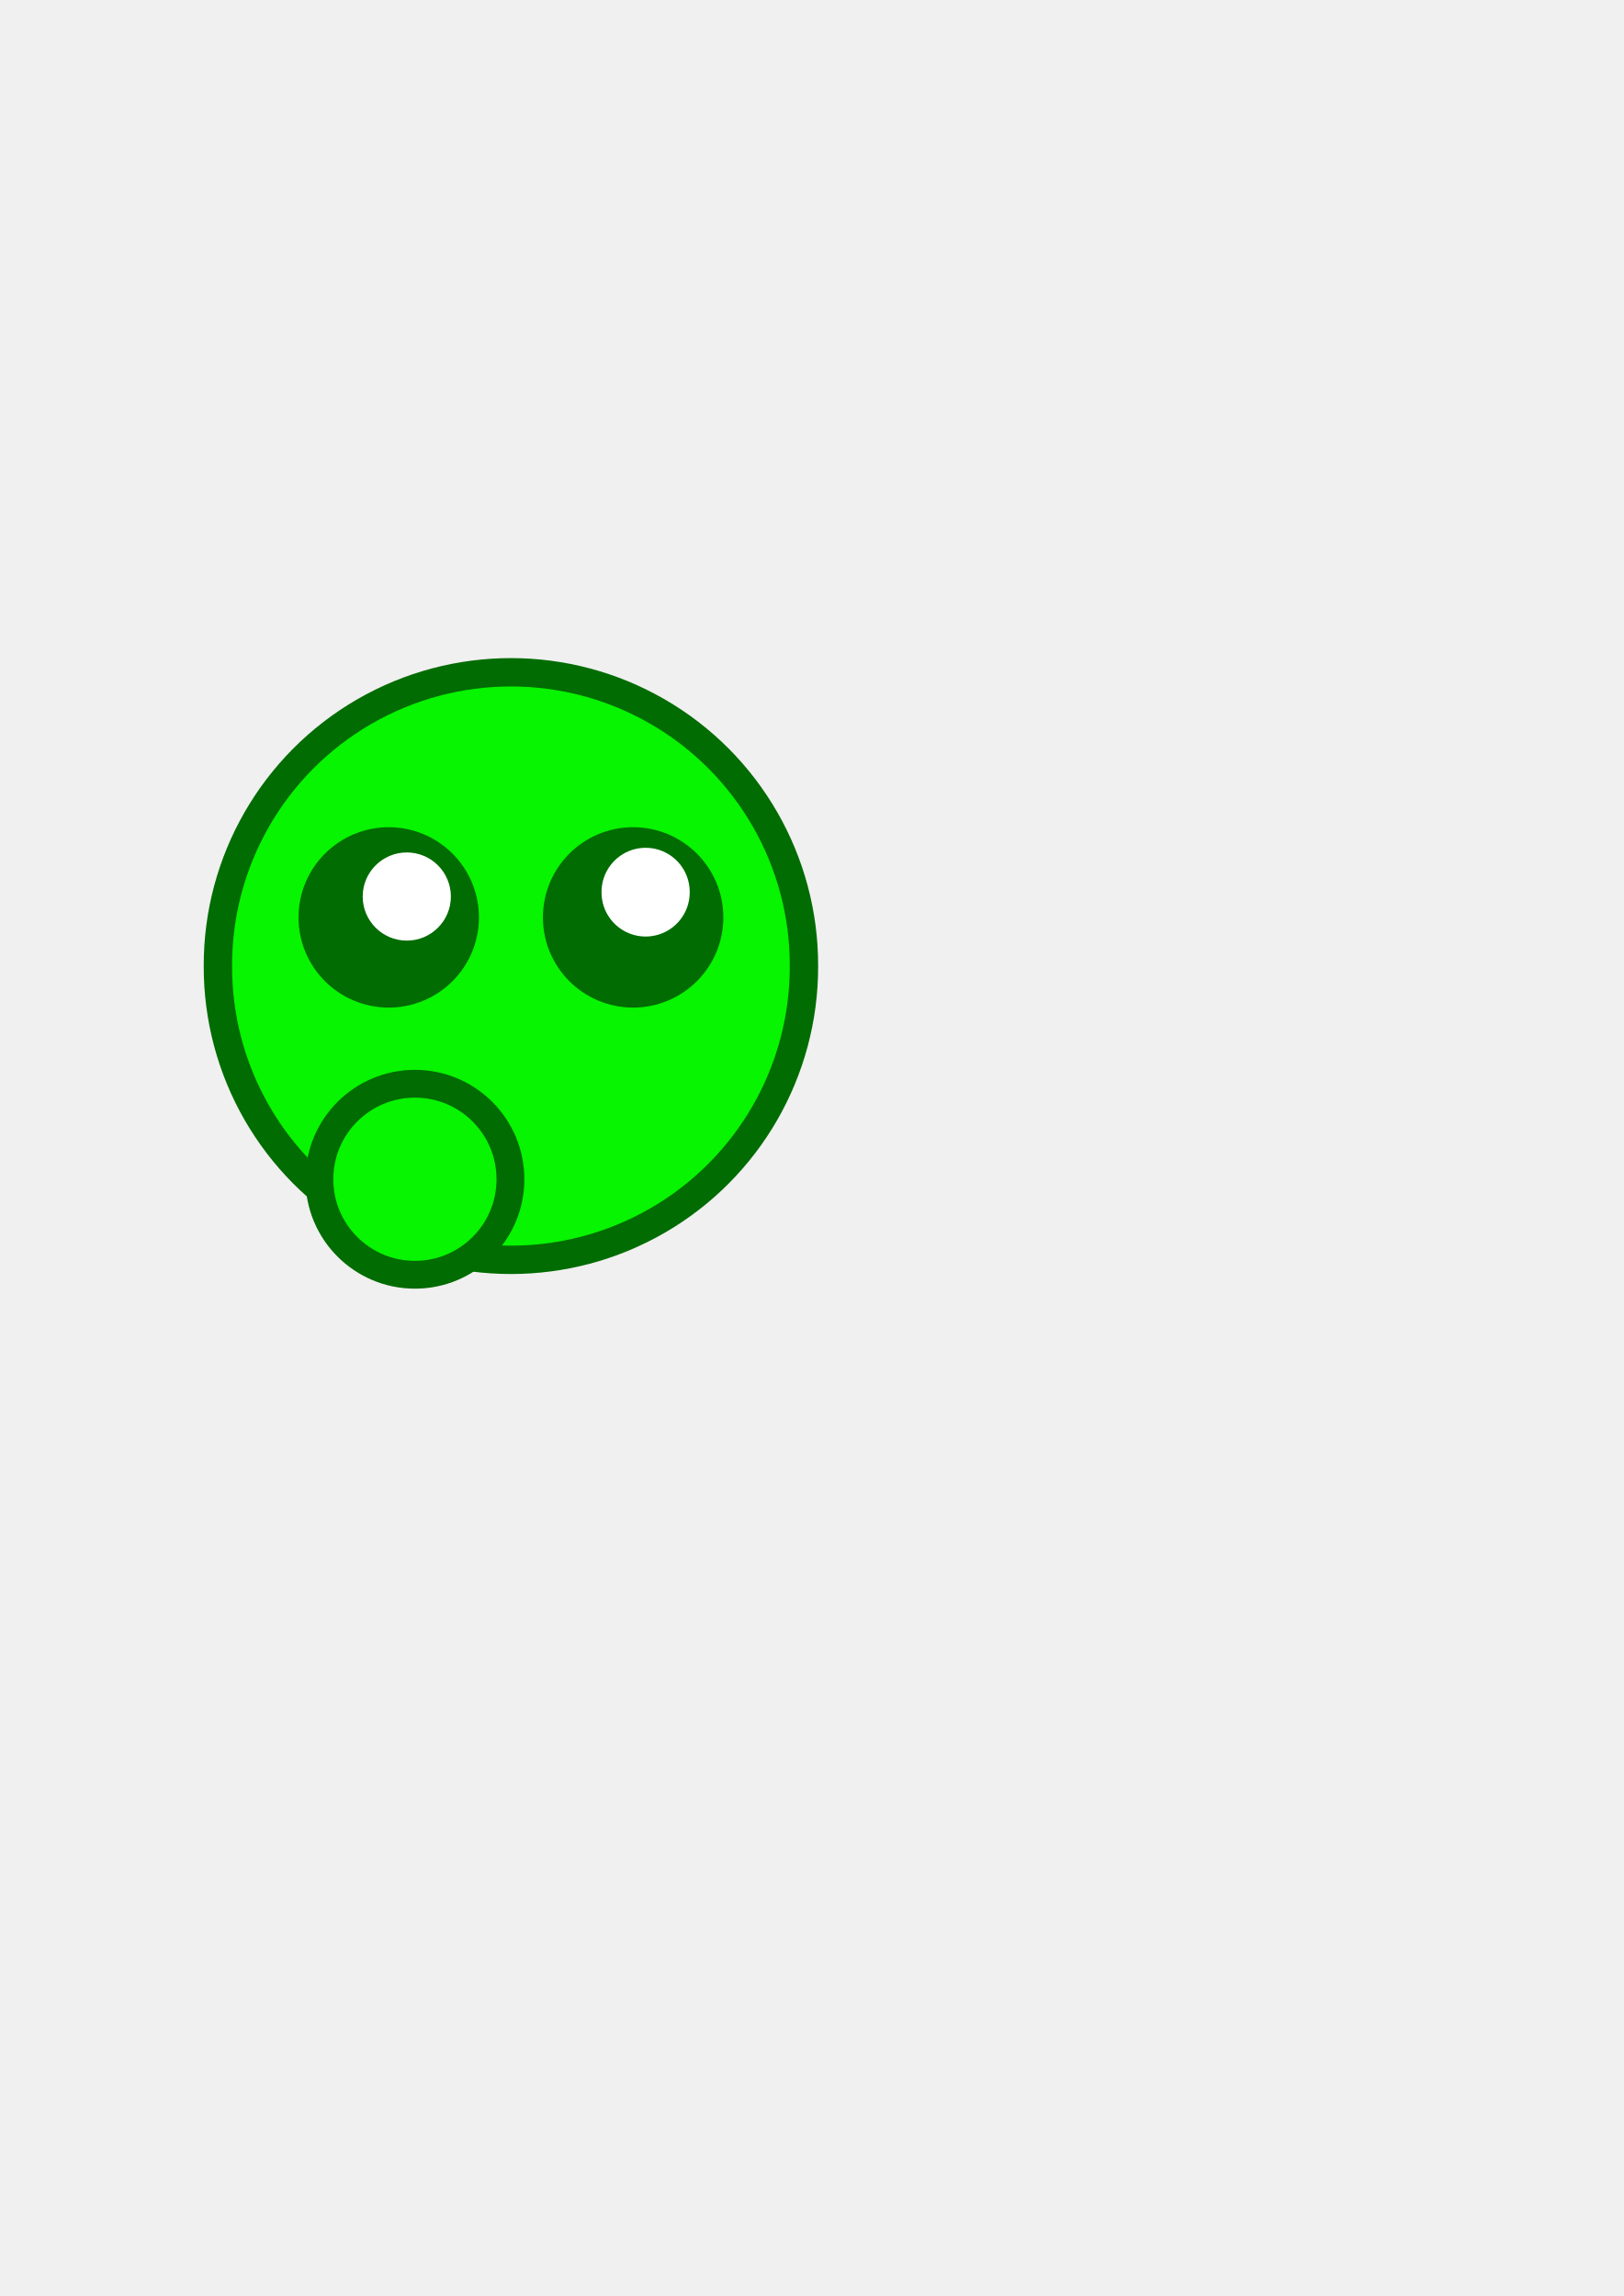
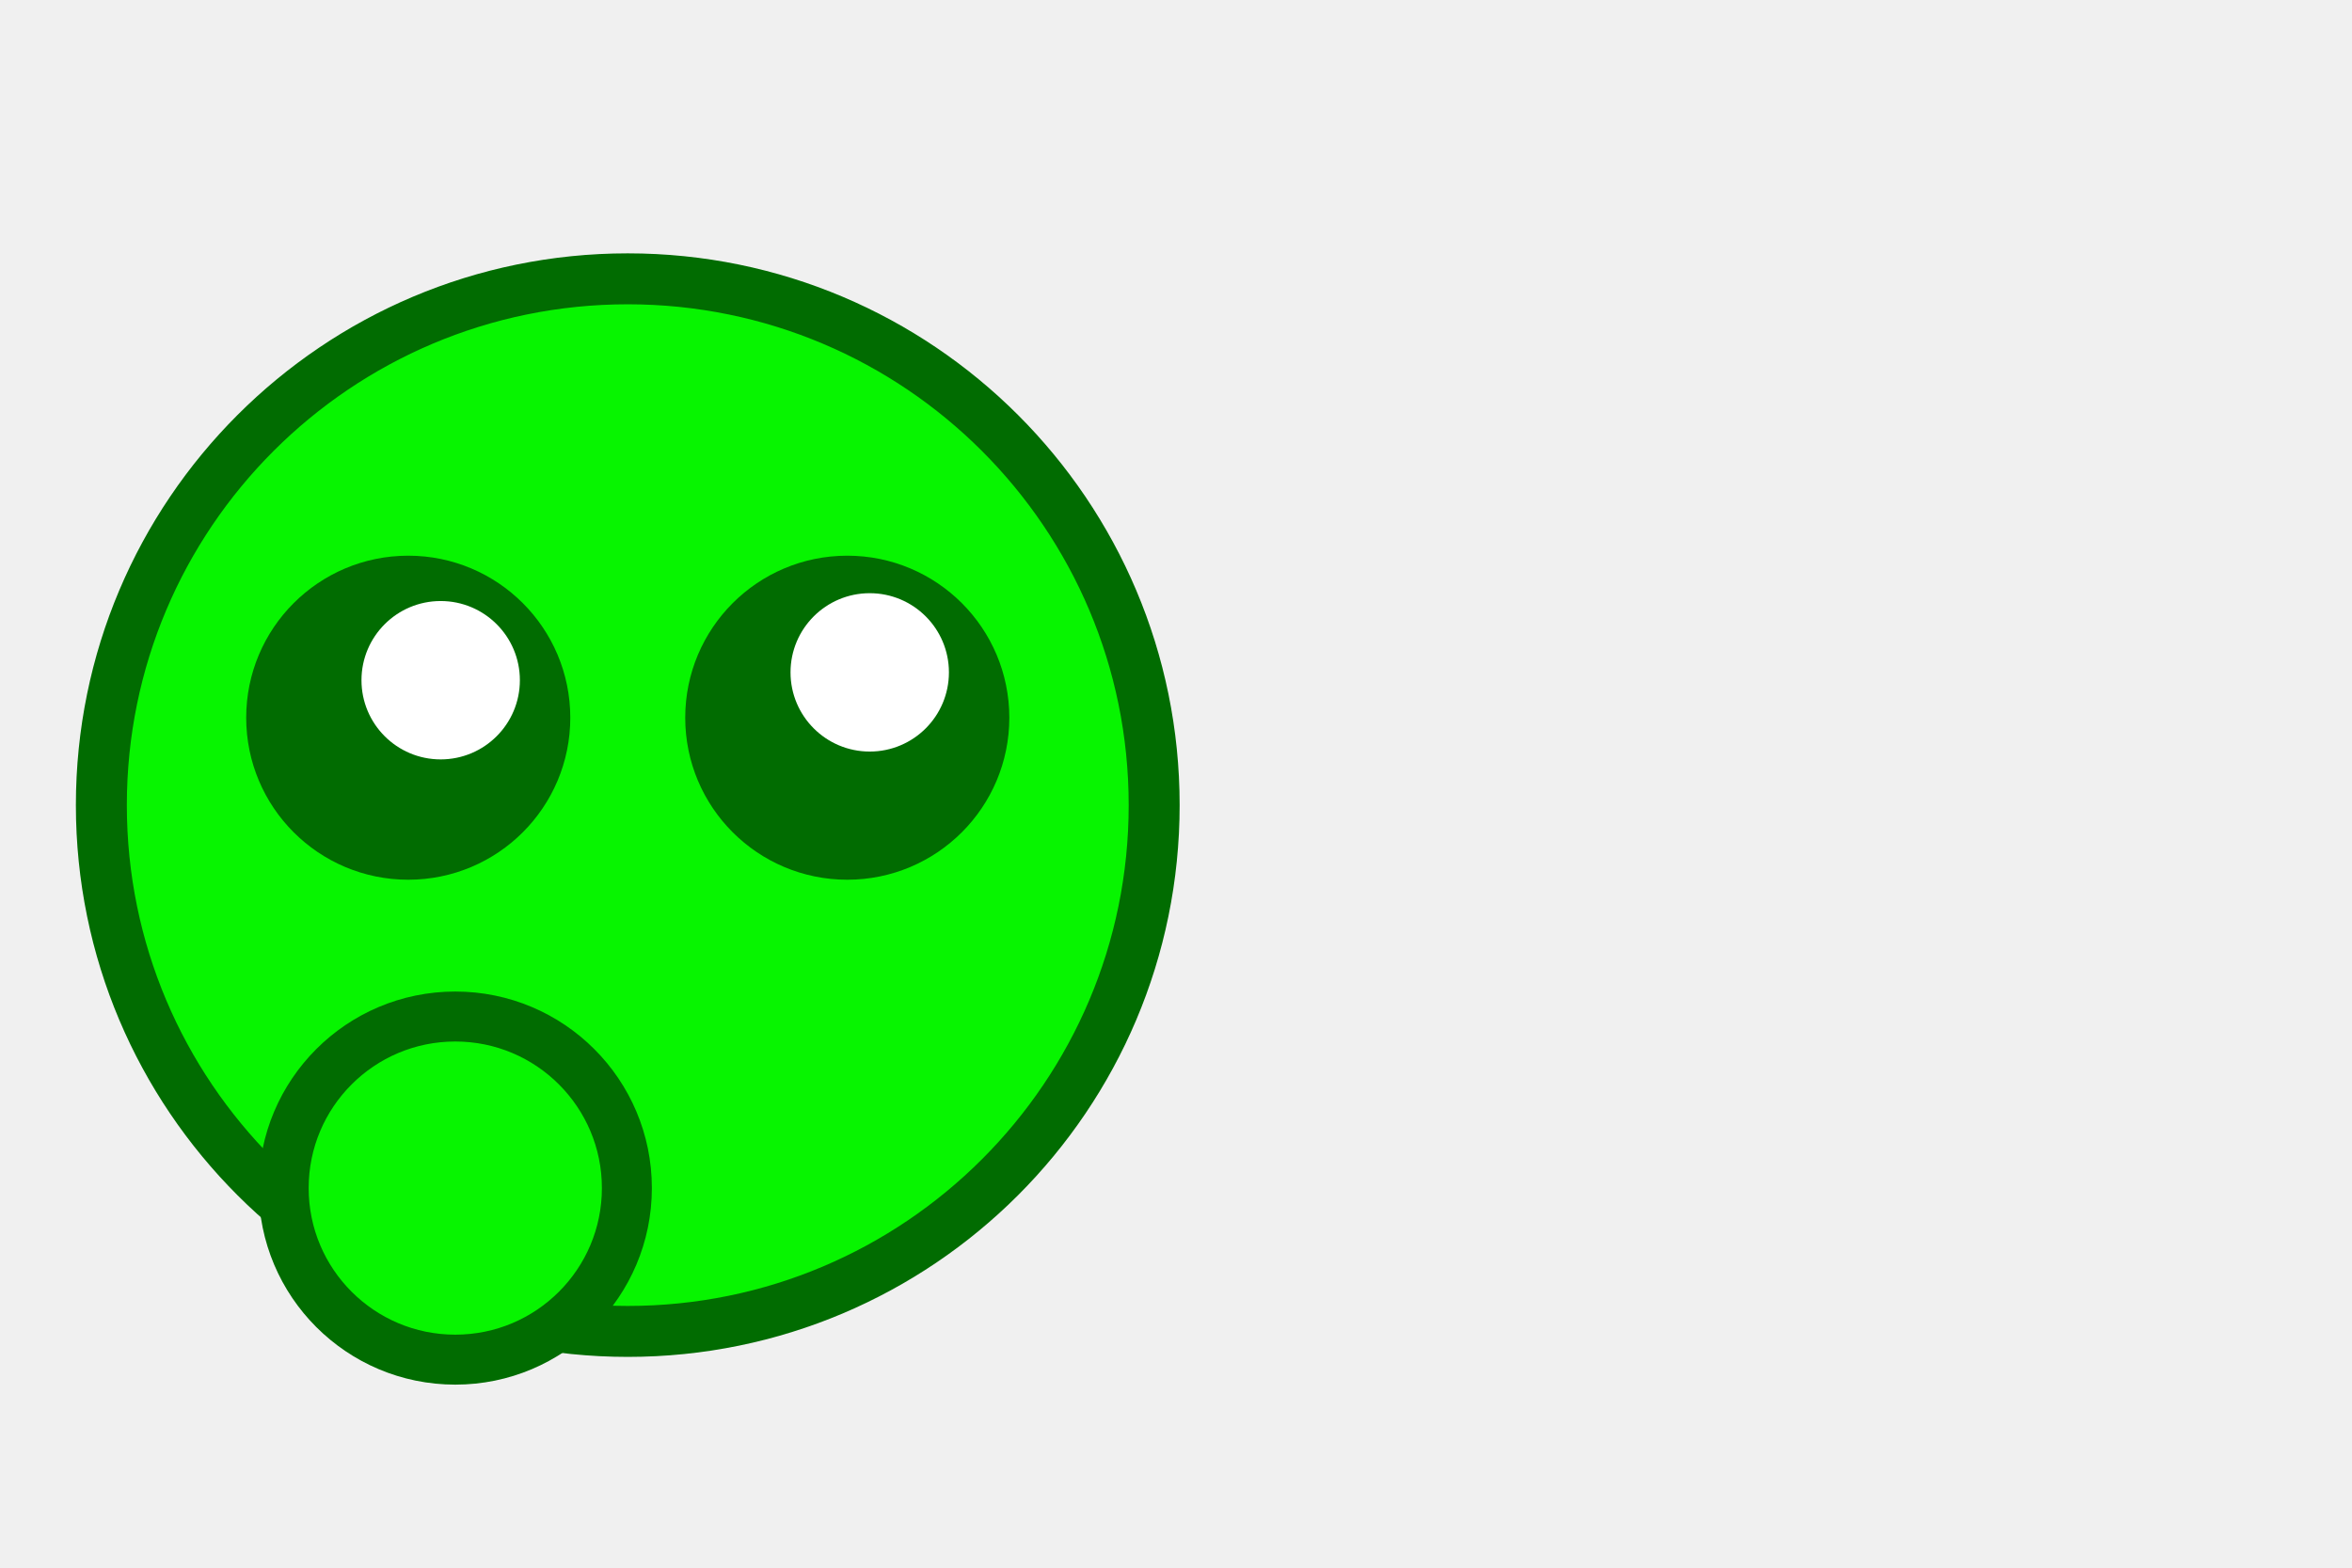
- <svg xmlns="http://www.w3.org/2000/svg" width="744.094" height="1052.362" id="svg2" version="1.1">
+ <svg xmlns="http://www.w3.org/2000/svg" width="600" height="400" id="svg2" version="1.1">
  <defs id="defs4" />
-   <g id="layer1">
-     <path style="fill:#07f500;fill-opacity:1;fill-rule:nonzero;stroke:#016c01;stroke-width:13;stroke-linecap:round;stroke-linejoin:miter;stroke-miterlimit:4;stroke-opacity:1;stroke-dasharray:none;stroke-dashoffset:0" id="path2985" d="m 531.429,343.791 a 134.286,134.286 0 1 1 -268.571,0 134.286,134.286 0 1 1 268.571,0 z" transform="translate(-163,99)" />
-     <g id="g3813" transform="translate(-157,99)">
-       <path transform="matrix(0.3259834,0,0,0.3259834,217.6809,329.4349)" style="fill:#07f500;fill-opacity:1;fill-rule:nonzero;stroke:#016c01;stroke-width:39.112;stroke-linecap:round;stroke-linejoin:miter;stroke-miterlimit:4;stroke-opacity:1;stroke-dasharray:none;stroke-dashoffset:0" id="path3789" d="m 531.429,343.791 c 0,74.164 -60.122,134.286 -134.286,134.286 -74.164,0 -134.286,-60.122 -134.286,-134.286 0,-74.164 60.122,-134.286 134.286,-134.286 74.164,0 134.286,60.122 134.286,134.286 z" />
+   <g id="layer1" transform="translate(0,-652.3622)">
+     <g id="g2991" transform="translate(-74,415)">
+       <path transform="translate(-163,99)" d="m 531.429,343.791 c 0,74.164 -60.122,134.286 -134.286,134.286 -74.164,0 -134.286,-60.122 -134.286,-134.286 0,-74.164 60.122,-134.286 134.286,-134.286 74.164,0 134.286,60.122 134.286,134.286 z" id="path2985" style="fill:#07f500;fill-opacity:1;fill-rule:nonzero;stroke:#016c01;stroke-width:13;stroke-linecap:round;stroke-linejoin:miter;stroke-miterlimit:4;stroke-opacity:1;stroke-dasharray:none;stroke-dashoffset:0" />
+       <g transform="translate(-157,99)" id="g3813">
+         <path d="m 531.429,343.791 c 0,74.164 -60.122,134.286 -134.286,134.286 -74.164,0 -134.286,-60.122 -134.286,-134.286 0,-74.164 60.122,-134.286 134.286,-134.286 74.164,0 134.286,60.122 134.286,134.286 z" id="path3789" style="fill:#07f500;fill-opacity:1;fill-rule:nonzero;stroke:#016c01;stroke-width:39.112;stroke-linecap:round;stroke-linejoin:miter;stroke-miterlimit:4;stroke-opacity:1;stroke-dasharray:none;stroke-dashoffset:0" transform="matrix(0.3259834,0,0,0.3259834,217.6809,329.4349)" />
+       </g>
+       <g transform="translate(-166.1255,99)" id="g3839">
+         <path style="fill:#016c01;fill-opacity:1;fill-rule:nonzero;stroke:#016c01;stroke-width:13;stroke-linecap:round;stroke-linejoin:miter;stroke-miterlimit:4;stroke-opacity:1;stroke-dasharray:none;stroke-dashoffset:0" id="path3763" d="m 391.429,332.362 c 0,15.78 -12.792,28.571 -28.571,28.571 -15.78,0 -28.571,-12.792 -28.571,-28.571 0,-15.78 12.792,-28.571 28.571,-28.571 15.78,0 28.571,12.792 28.571,28.571 z" transform="matrix(1.178731,0,0,1.178731,-83.44262,-70.27793)" />
+         <path style="fill:#ffffff;fill-opacity:1;fill-rule:nonzero;stroke:none" id="path3819" d="m 378.807,329.093 c 0,13.389 -10.854,24.244 -24.244,24.244 -13.389,0 -24.244,-10.854 -24.244,-24.244 0,-13.389 10.854,-24.244 24.244,-24.244 13.389,0 24.244,10.854 24.244,24.244 z" transform="matrix(0.8333333,0,0,-0.8333333,57.07362,586.1645)" />
+       </g>
+       <path style="fill:#016c01;fill-opacity:1;fill-rule:nonzero;stroke:#016c01;stroke-width:13;stroke-linecap:round;stroke-linejoin:miter;stroke-miterlimit:4;stroke-opacity:1;stroke-dasharray:none;stroke-dashoffset:0" id="path3847" d="m 391.429,332.362 c 0,15.78 -12.792,28.571 -28.571,28.571 -15.78,0 -28.571,-12.792 -28.571,-28.571 0,-15.78 12.792,-28.571 28.571,-28.571 15.78,0 28.571,12.792 28.571,28.571 z" transform="matrix(-1.178731,0,0,1.178731,717.8538,28.72207)" />
+       <path style="fill:#ffffff;fill-opacity:1;fill-rule:nonzero;stroke:none" id="path3849" d="m 378.807,329.093 c 0,13.389 -10.854,24.244 -24.244,24.244 -13.389,0 -24.244,-10.854 -24.244,-24.244 0,-13.389 10.854,-24.244 24.244,-24.244 13.389,0 24.244,10.854 24.244,24.244 z" transform="matrix(-0.8333333,0,0,-0.8333333,591.3376,683.1645)" />
    </g>
-     <g id="g3839" transform="translate(-166.1255,99)">
-       <path transform="matrix(1.178731,0,0,1.178731,-83.44262,-70.27793)" d="m 391.429,332.362 c 0,15.78 -12.792,28.571 -28.571,28.571 -15.78,0 -28.571,-12.792 -28.571,-28.571 0,-15.78 12.792,-28.571 28.571,-28.571 15.78,0 28.571,12.792 28.571,28.571 z" id="path3763" style="fill:#016c01;fill-opacity:1;fill-rule:nonzero;stroke:#016c01;stroke-width:13;stroke-linecap:round;stroke-linejoin:miter;stroke-miterlimit:4;stroke-opacity:1;stroke-dasharray:none;stroke-dashoffset:0" />
-       <path transform="matrix(0.8333333,0,0,-0.8333333,57.07362,586.1645)" d="m 378.807,329.093 c 0,13.389 -10.854,24.244 -24.244,24.244 -13.389,0 -24.244,-10.854 -24.244,-24.244 0,-13.389 10.854,-24.244 24.244,-24.244 13.389,0 24.244,10.854 24.244,24.244 z" id="path3819" style="fill:#ffffff;fill-opacity:1;fill-rule:nonzero;stroke:none" />
-     </g>
-     <path transform="matrix(-1.178731,0,0,1.178731,717.8538,28.72207)" d="m 391.429,332.362 a 28.571,28.571 0 1 1 -57.143,0 28.571,28.571 0 1 1 57.143,0 z" id="path3847" style="fill:#016c01;fill-opacity:1;fill-rule:nonzero;stroke:#016c01;stroke-width:13;stroke-linecap:round;stroke-linejoin:miter;stroke-miterlimit:4;stroke-opacity:1;stroke-dasharray:none;stroke-dashoffset:0" />
-     <path transform="matrix(-0.8333333,0,0,-0.8333333,591.3376,683.1645)" d="m 378.807,329.093 a 24.244,24.244 0 1 1 -48.487,0 24.244,24.244 0 1 1 48.487,0 z" id="path3849" style="fill:#ffffff;fill-opacity:1;fill-rule:nonzero;stroke:none" />
    <g id="g4099" transform="matrix(1.324441,0,0,1.324441,-165.5128,-433.1563)" />
  </g>
</svg>
